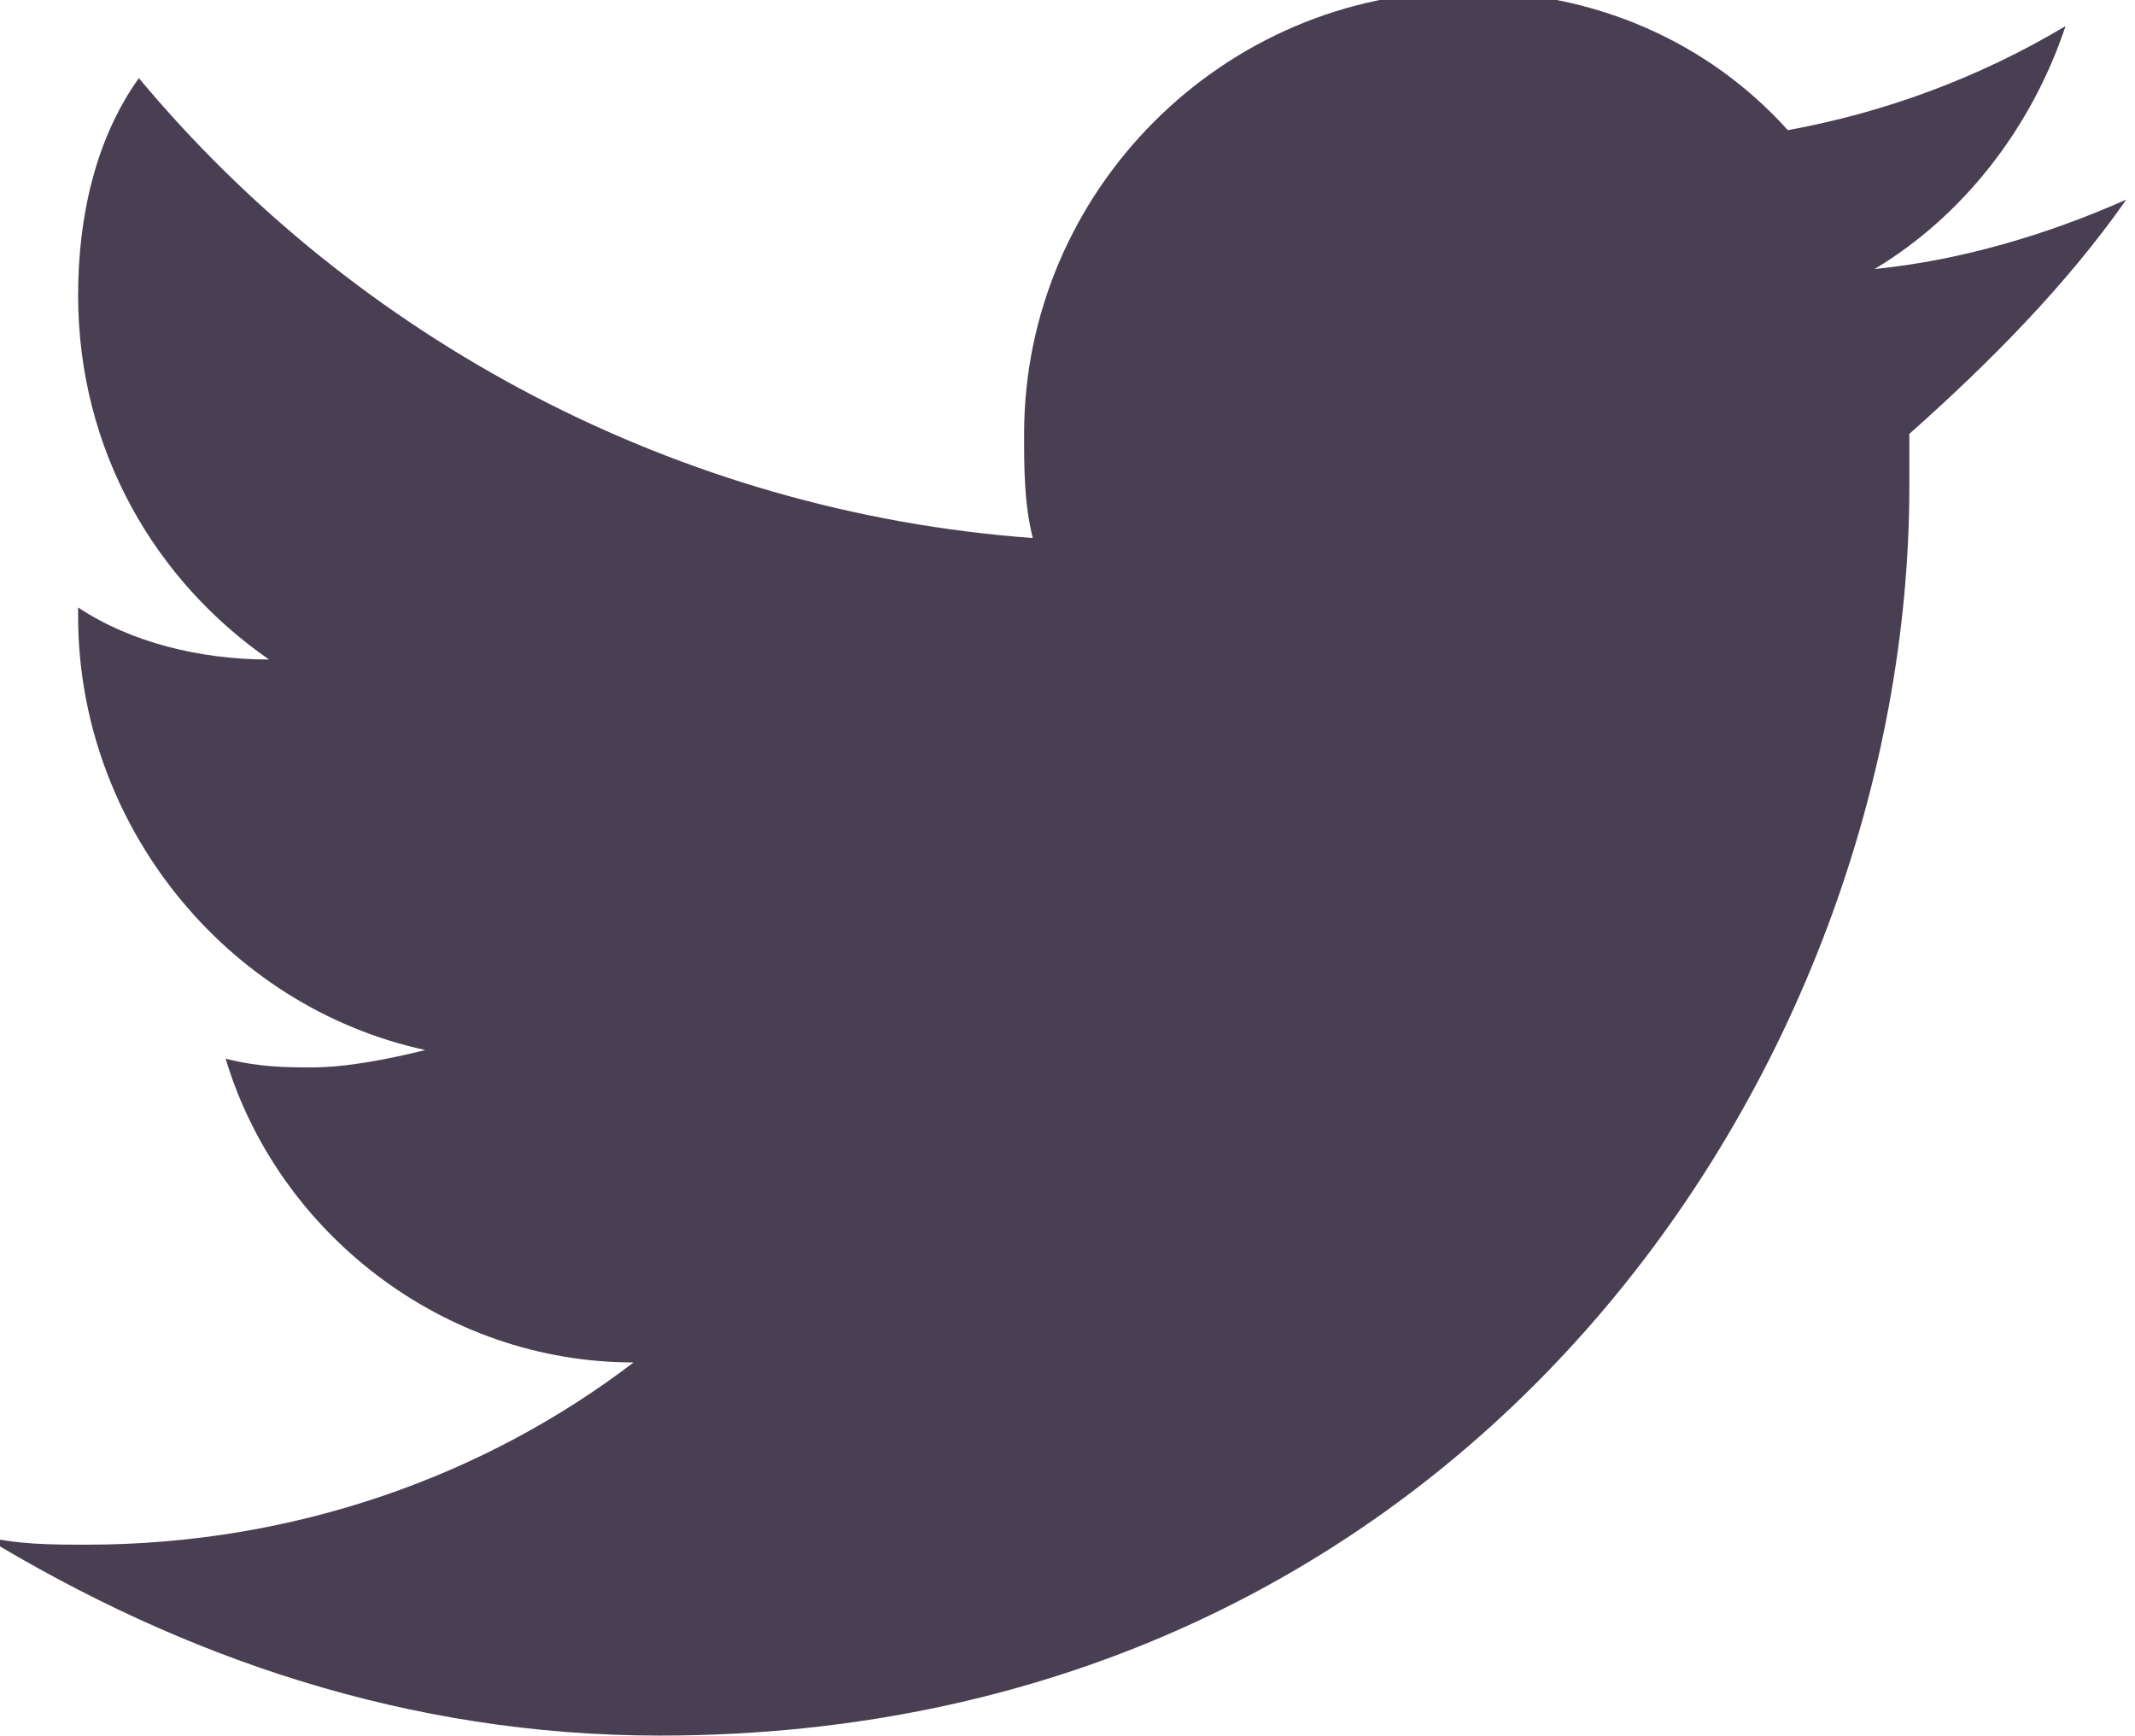
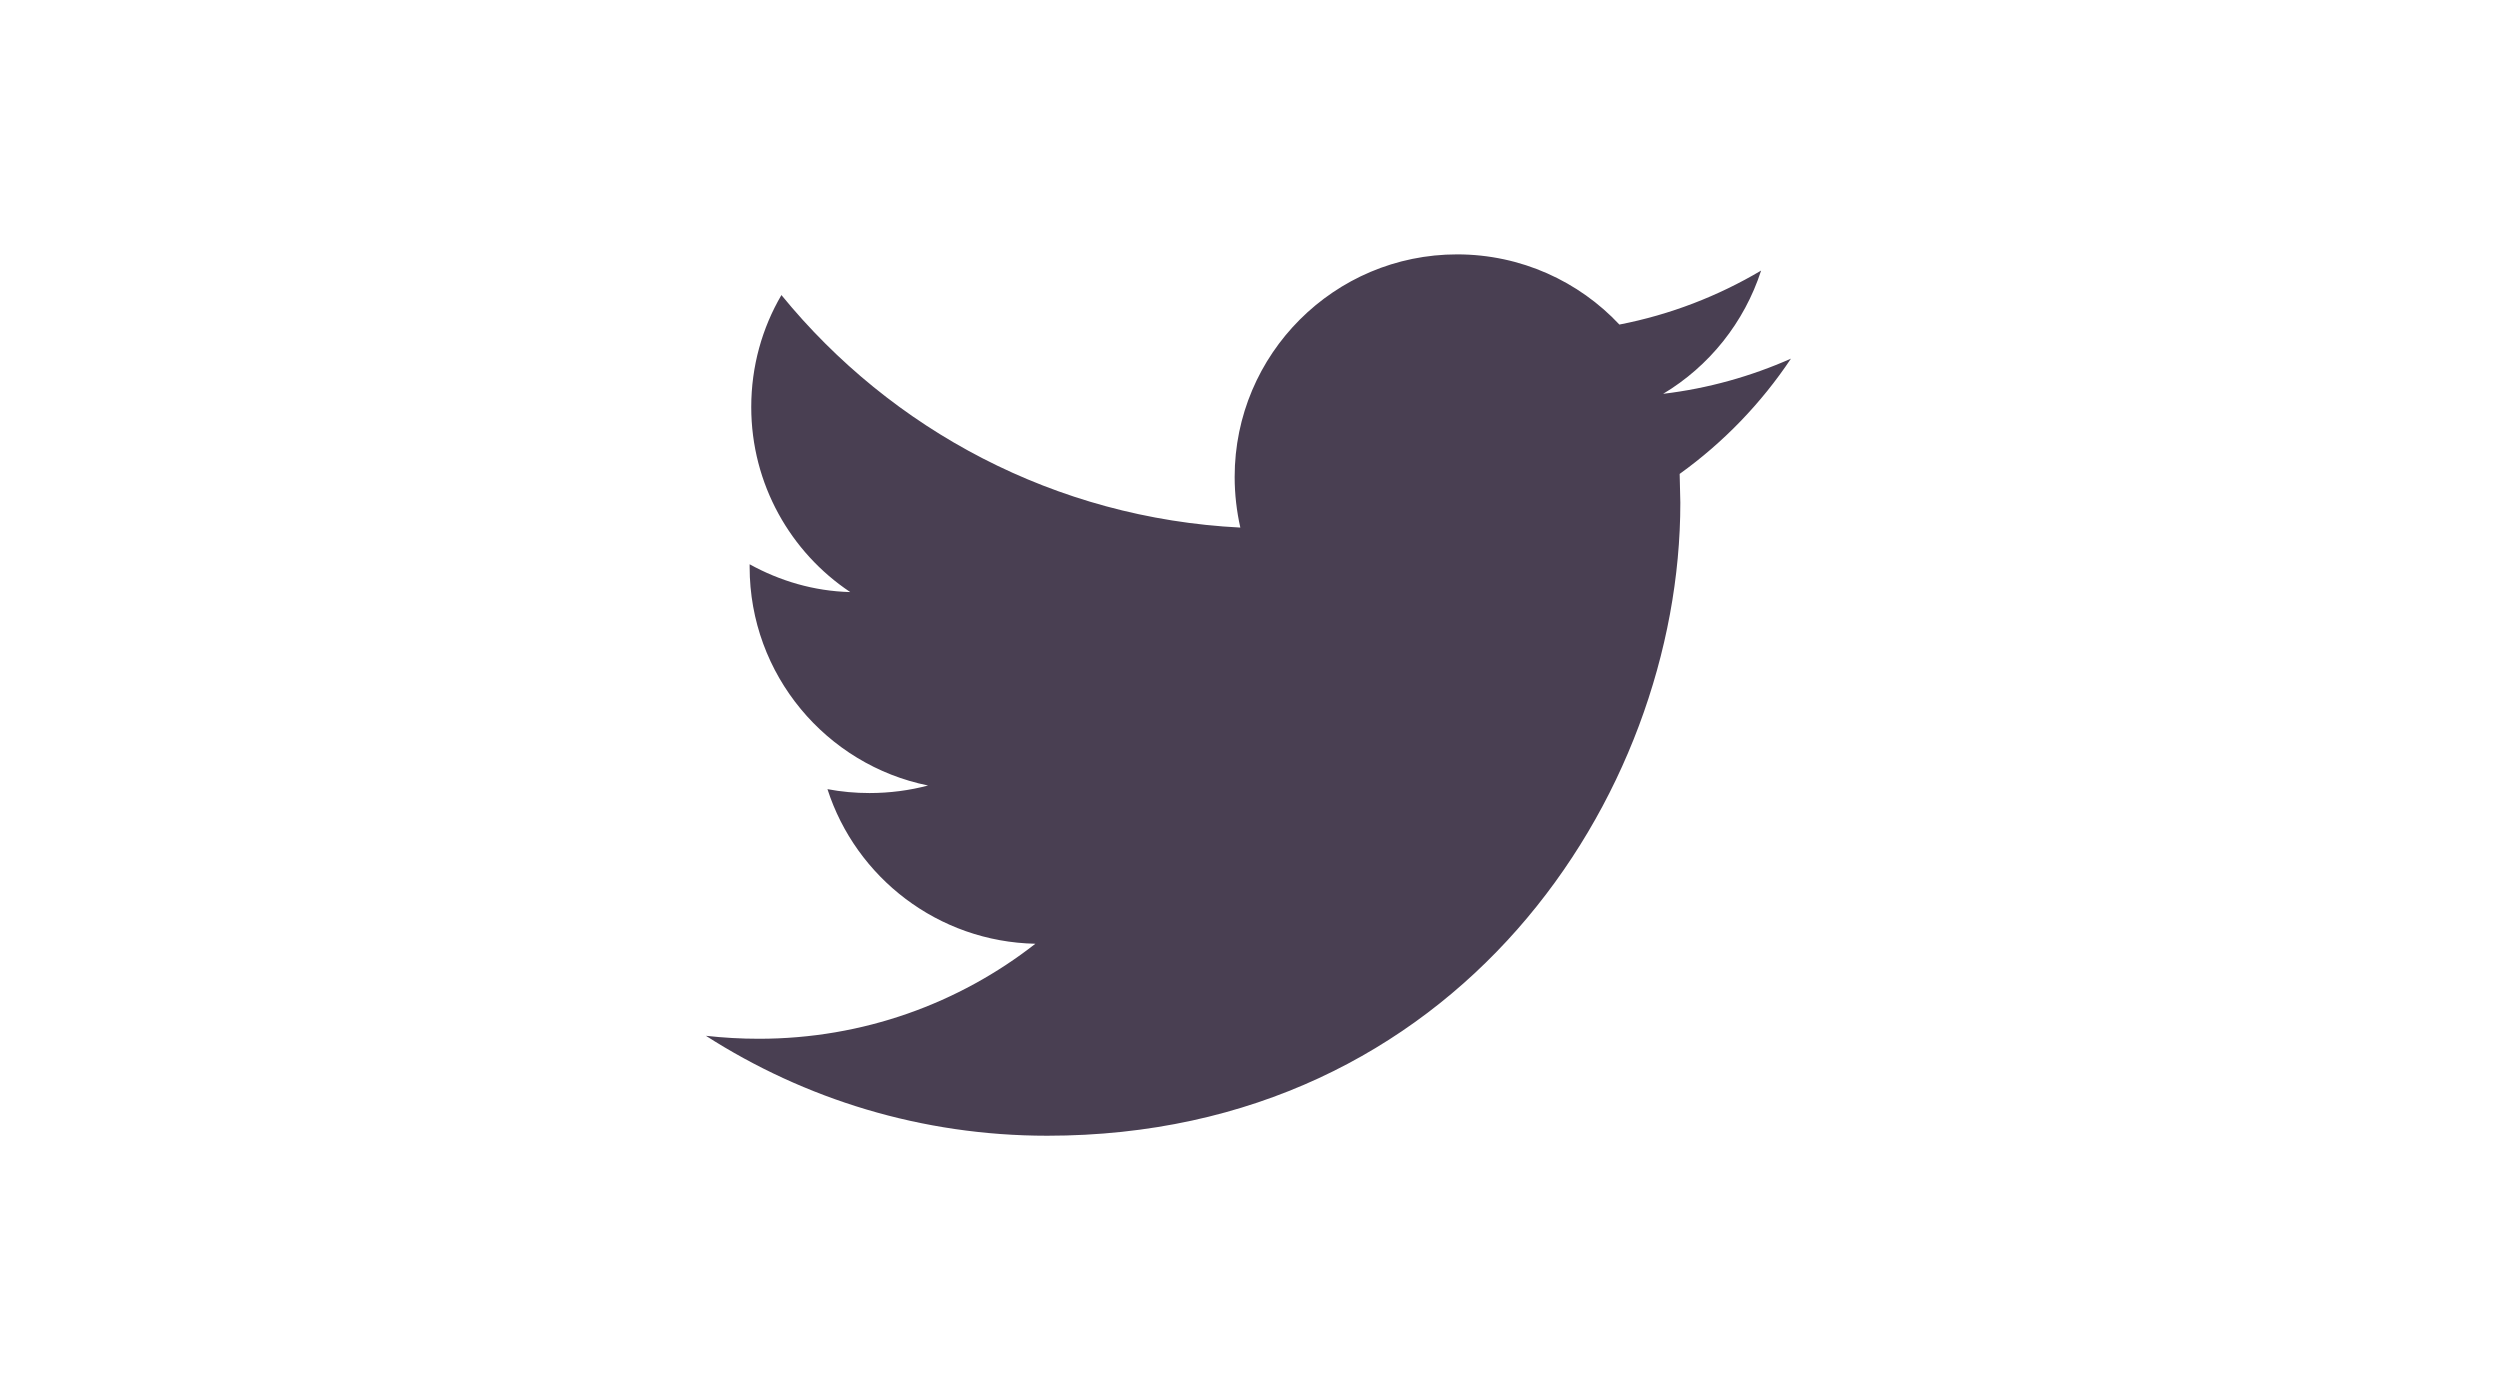
- <svg xmlns="http://www.w3.org/2000/svg" version="1.1" id="twitter" x="0px" y="0px" viewBox="0 0 24.6 20" style="enable-background:new 0 0 24.6 20;" xml:space="preserve">
-   <style type="text/css">
- 	.st0{fill:#493F52;}
- </style>
-   <path class="st0" d="M24.5,2.3c-0.9,0.4-1.9,0.7-2.9,0.8c1-0.6,1.8-1.6,2.2-2.8c-1,0.6-2.1,1-3.2,1.2c-0.9-1-2.2-1.6-3.7-1.6  c-2.8,0-5.1,2.3-5.1,5.1c0,0.4,0,0.8,0.1,1.2C7.8,5.9,4.1,3.9,1.6,0.9C1.1,1.6,0.9,2.5,0.9,3.4c0,1.8,0.9,3.3,2.2,4.2  C2.3,7.6,1.5,7.4,0.9,7v0.1c0,2.4,1.7,4.5,4,5c-0.4,0.1-0.9,0.2-1.3,0.2c-0.3,0-0.6,0-1-0.1c0.6,2,2.5,3.5,4.7,3.5  c-1.7,1.3-3.9,2.1-6.3,2.1c-0.4,0-0.8,0-1.2-0.1C2.1,19.1,4.7,20,7.6,20C16.9,20,22,12.3,22,5.6l0-0.6C22.9,4.2,23.8,3.3,24.5,2.3  L24.5,2.3z" />
+ <svg xmlns="http://www.w3.org/2000/svg" version="1.1" id="Слой_1" x="0px" y="0px" viewBox="0 0 255.12 141.73" style="enable-background:new 0 0 255.12 141.73;" xml:space="preserve">
+   <g>
+     <path style="fill:#493F52;" d="M182.764,36.598c-4.057,1.799-8.451,3.045-13.044,3.59c4.697-2.811,8.278-7.266,9.999-12.577   c-4.394,2.604-9.256,4.498-14.463,5.51c-4.117-4.394-10.034-7.162-16.556-7.162c-12.534,0-22.706,10.172-22.706,22.706   c0,1.791,0.207,3.512,0.579,5.173c-18.892-0.952-35.612-9.973-46.83-23.727c-1.963,3.347-3.08,7.266-3.08,11.426   c0,7.872,4.022,14.835,10.103,18.883c-3.719-0.095-7.197-1.142-10.267-2.837v0.277c0,11.011,7.837,20.197,18.208,22.299   c-1.894,0.502-3.918,0.77-5.977,0.77c-1.453,0-2.872-0.13-4.29-0.398c2.906,9.022,11.279,15.57,21.218,15.777   c-7.776,6.081-17.577,9.696-28.216,9.696c-1.825,0-3.615-0.103-5.406-0.303c10.068,6.453,21.997,10.198,34.833,10.198   c41.762,0,64.606-34.6,64.606-64.597l-0.069-2.941C175.87,45.152,179.719,41.165,182.764,36.598L182.764,36.598z M182.764,36.598" />
+   </g>
</svg>
